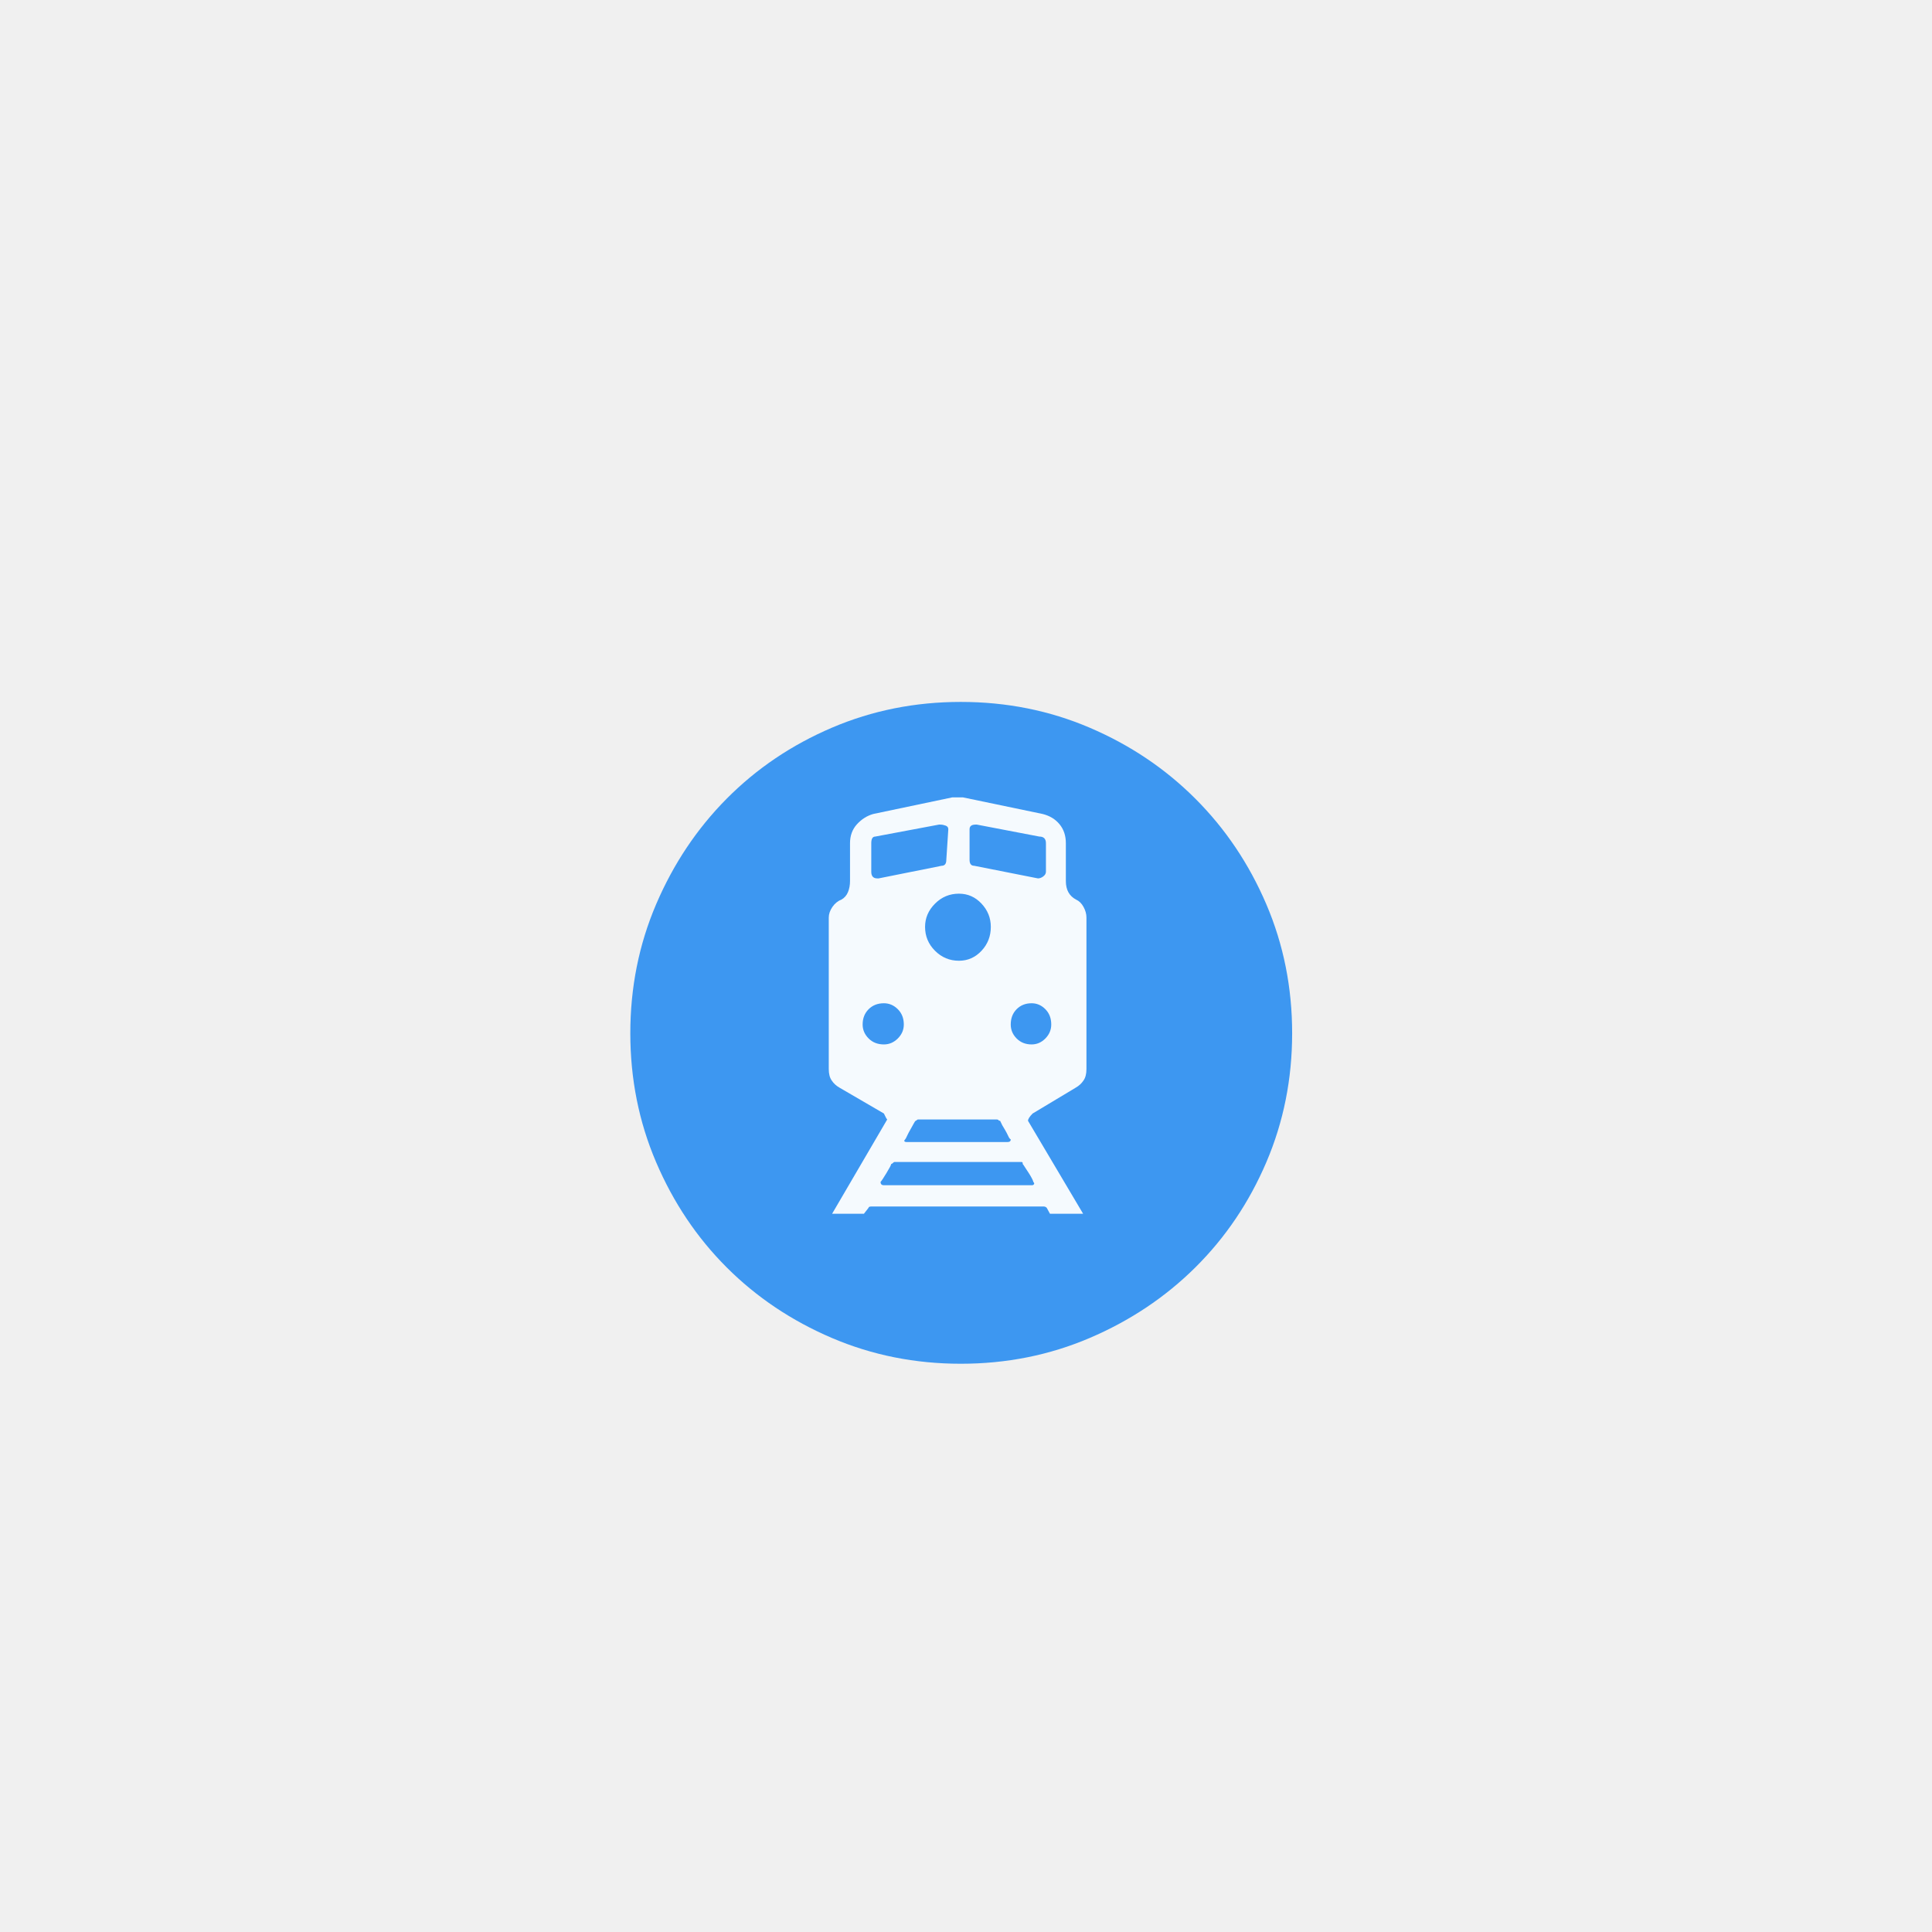
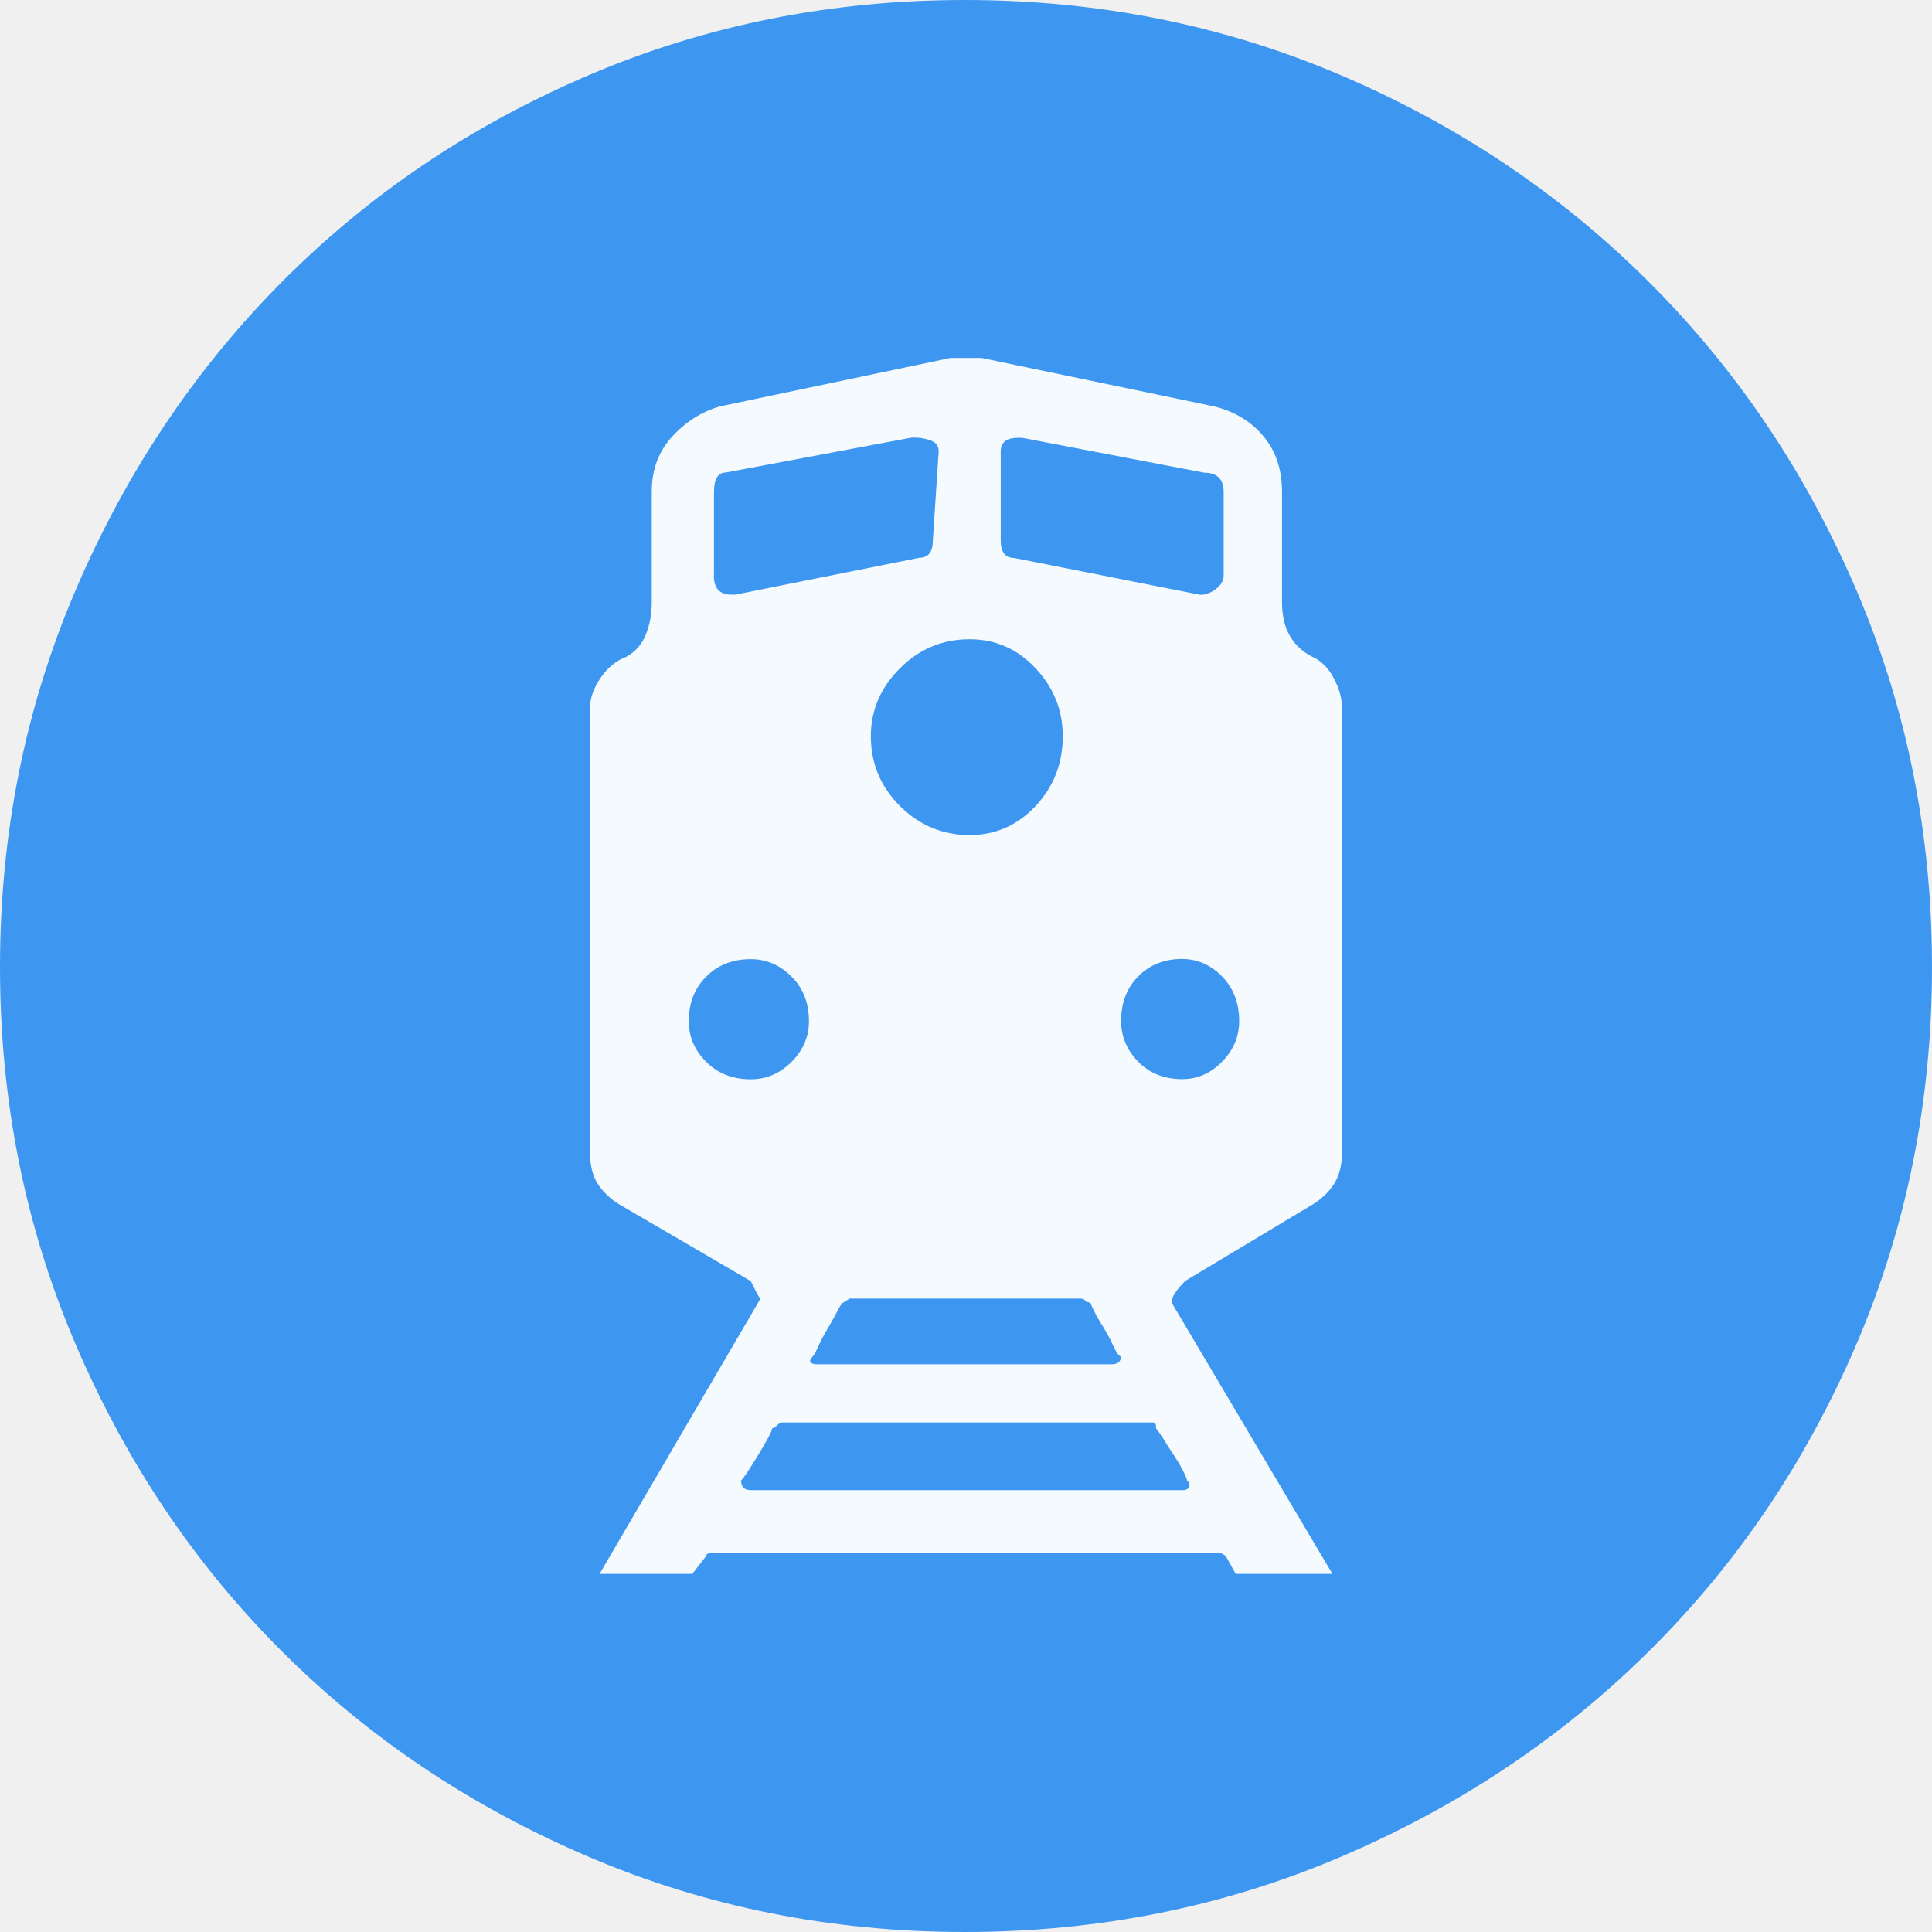
- <svg xmlns="http://www.w3.org/2000/svg" width="11.289mm" height="11.289mm" viewBox="0 0 32 32" version="1.2" baseProfile="tiny">
-   <defs>
- </defs>
-   <g fill="none" stroke="black" stroke-width="1" fill-rule="evenodd" stroke-linecap="square" stroke-linejoin="bevel">
-     <g fill="#3d97f1" fill-opacity="1" stroke="none" transform="matrix(1,0,0,1,0,0)" font-family="MS Shell Dlg 2" font-size="8.25" font-weight="400" font-style="normal">
-       <path vector-effect="none" fill-rule="evenodd" d="M21.402,17.114 C21.402,17.87 21.26,18.582 20.975,19.249 C20.69,19.916 20.298,20.497 19.799,20.992 C19.3,21.487 18.716,21.876 18.049,22.161 C17.382,22.446 16.67,22.588 15.914,22.588 C15.158,22.588 14.446,22.446 13.779,22.161 C13.112,21.876 12.531,21.487 12.036,20.992 C11.541,20.497 11.152,19.916 10.867,19.249 C10.582,18.582 10.44,17.87 10.44,17.114 C10.44,16.358 10.582,15.646 10.867,14.979 C11.152,14.312 11.541,13.728 12.036,13.229 C12.531,12.73 13.112,12.338 13.779,12.053 C14.446,11.768 15.158,11.626 15.914,11.626 C16.67,11.626 17.382,11.768 18.049,12.053 C18.716,12.338 19.3,12.73 19.799,13.229 C20.298,13.728 20.69,14.312 20.975,14.979 C21.26,15.646 21.402,16.358 21.402,17.114 " />
+ <svg xmlns="http://www.w3.org/2000/svg" width="3.867mm" height="3.867mm" viewBox="0 0 10.962 10.962" version="1.2" id="svg22">
+   <defs id="defs6" />
+   <g fill="none" stroke="#000000" stroke-width="1" fill-rule="evenodd" stroke-linecap="square" stroke-linejoin="bevel" id="g20" transform="translate(-10.44,-11.626)">
+     <g fill="#3d97f1" fill-opacity="1" stroke="none" font-family="'MS Shell Dlg 2'" font-size="8.25px" font-weight="400" font-style="normal" id="g10">
+       <path vector-effect="none" fill-rule="evenodd" d="m 21.402,17.114 c 0,0.756 -0.142,1.468 -0.427,2.135 -0.285,0.667 -0.677,1.248 -1.176,1.743 -0.499,0.495 -1.083,0.884 -1.75,1.169 -0.667,0.285 -1.379,0.427 -2.135,0.427 -0.756,0 -1.468,-0.142 -2.135,-0.427 -0.667,-0.285 -1.248,-0.674 -1.743,-1.169 -0.495,-0.495 -0.884,-1.076 -1.169,-1.743 -0.285,-0.667 -0.427,-1.379 -0.427,-2.135 0,-0.756 0.142,-1.468 0.427,-2.135 0.285,-0.667 0.674,-1.251 1.169,-1.75 0.495,-0.499 1.076,-0.891 1.743,-1.176 0.667,-0.285 1.379,-0.427 2.135,-0.427 0.756,0 1.468,0.142 2.135,0.427 0.667,0.285 1.251,0.677 1.75,1.176 0.499,0.499 0.891,1.083 1.176,1.75 0.285,0.667 0.427,1.379 0.427,2.135" id="path8" />
    </g>
-     <g fill="#3d97f1" fill-opacity="1" stroke="none" transform="matrix(1,0,0,1,0,0)" font-family="MS Shell Dlg 2" font-size="8.25" font-weight="400" font-style="normal">
- </g>
-     <g fill="#ffffff" fill-opacity="0.949" stroke="none" transform="matrix(1,0,0,1,0,0)" font-family="MS Shell Dlg 2" font-size="8.25" font-weight="400" font-style="normal">
-       <path vector-effect="none" fill-rule="evenodd" d="M17.104,18.443 C17.053,18.494 17.027,18.535 17.027,18.564 L17.94,20.104 L17.391,20.104 L17.337,20.005 C17.322,19.99 17.304,19.983 17.282,19.983 L14.44,19.983 C14.404,19.983 14.386,19.99 14.386,20.005 L14.309,20.104 L13.782,20.104 L14.695,18.542 C14.688,18.535 14.68,18.524 14.673,18.509 L14.64,18.443 L13.903,18.014 C13.852,17.985 13.809,17.946 13.777,17.898 C13.743,17.851 13.727,17.787 13.727,17.706 L13.727,15.198 C13.727,15.139 13.747,15.081 13.787,15.022 C13.828,14.963 13.877,14.923 13.936,14.901 C13.987,14.872 14.024,14.829 14.046,14.774 C14.068,14.72 14.079,14.659 14.079,14.593 L14.079,13.966 C14.079,13.841 14.117,13.737 14.194,13.652 C14.271,13.568 14.361,13.511 14.464,13.482 L15.773,13.207 L15.883,13.207 L15.949,13.207 L17.269,13.482 C17.386,13.511 17.48,13.568 17.549,13.652 C17.619,13.737 17.654,13.841 17.654,13.966 L17.654,14.593 C17.654,14.74 17.711,14.842 17.825,14.901 C17.874,14.923 17.915,14.963 17.947,15.022 C17.979,15.081 17.995,15.139 17.995,15.198 L17.995,17.706 C17.995,17.787 17.979,17.851 17.945,17.898 C17.913,17.946 17.87,17.985 17.819,18.014 L17.104,18.443 M16.059,14.241 C16.059,14.307 16.085,14.34 16.136,14.34 L17.192,14.549 C17.221,14.549 17.251,14.538 17.28,14.516 C17.309,14.494 17.324,14.468 17.324,14.439 L17.324,13.966 C17.324,13.893 17.287,13.856 17.214,13.856 L16.18,13.658 L16.158,13.658 C16.092,13.658 16.059,13.684 16.059,13.735 L16.059,14.241 M16.741,18.872 C16.726,18.865 16.712,18.845 16.697,18.811 C16.682,18.779 16.664,18.744 16.642,18.707 C16.613,18.663 16.587,18.615 16.565,18.564 C16.55,18.564 16.541,18.56 16.538,18.553 C16.534,18.546 16.525,18.542 16.51,18.542 L15.201,18.542 L15.168,18.564 C15.161,18.564 15.15,18.579 15.135,18.608 C15.12,18.637 15.102,18.67 15.08,18.707 C15.058,18.744 15.04,18.779 15.025,18.811 C15.01,18.845 14.999,18.865 14.992,18.872 C14.977,18.887 14.974,18.898 14.981,18.905 C14.988,18.912 14.999,18.916 15.014,18.916 L16.686,18.916 C16.723,18.916 16.741,18.901 16.741,18.872 M15.883,14.802 C15.729,14.802 15.597,14.857 15.487,14.967 C15.377,15.077 15.322,15.205 15.322,15.352 C15.322,15.506 15.377,15.638 15.487,15.748 C15.597,15.858 15.729,15.913 15.883,15.913 C16.03,15.913 16.154,15.858 16.257,15.748 C16.36,15.638 16.411,15.506 16.411,15.352 C16.411,15.205 16.36,15.077 16.257,14.967 C16.154,14.857 16.03,14.802 15.883,14.802 M14.431,14.439 C14.431,14.512 14.464,14.549 14.531,14.549 L14.553,14.549 L15.596,14.34 C15.648,14.34 15.674,14.307 15.674,14.241 L15.707,13.735 C15.707,13.706 15.692,13.685 15.663,13.675 C15.633,13.664 15.604,13.658 15.574,13.658 L15.552,13.658 L14.498,13.856 C14.453,13.856 14.431,13.893 14.431,13.966 L14.431,14.439 M14.64,17.299 C14.728,17.299 14.805,17.266 14.871,17.2 C14.937,17.134 14.97,17.057 14.97,16.969 C14.97,16.866 14.937,16.782 14.871,16.716 C14.805,16.65 14.728,16.617 14.64,16.617 C14.537,16.617 14.453,16.65 14.387,16.716 C14.321,16.782 14.288,16.866 14.288,16.969 C14.288,17.057 14.321,17.134 14.387,17.2 C14.453,17.266 14.537,17.299 14.64,17.299 M17.115,19.576 C17.115,19.569 17.108,19.55 17.093,19.521 C17.078,19.492 17.06,19.46 17.038,19.427 C17.016,19.395 16.996,19.363 16.977,19.334 C16.959,19.305 16.946,19.286 16.939,19.279 L16.939,19.268 C16.939,19.253 16.932,19.246 16.917,19.246 L14.816,19.246 C14.809,19.246 14.798,19.253 14.783,19.268 C14.776,19.275 14.768,19.279 14.761,19.279 C14.761,19.294 14.735,19.343 14.684,19.427 C14.633,19.512 14.6,19.561 14.585,19.576 C14.585,19.613 14.603,19.631 14.64,19.631 L17.093,19.631 C17.108,19.631 17.119,19.625 17.126,19.614 C17.133,19.604 17.13,19.591 17.115,19.576 M17.087,17.299 C17.174,17.299 17.25,17.266 17.315,17.2 C17.38,17.134 17.412,17.057 17.412,16.969 C17.412,16.866 17.38,16.782 17.315,16.716 C17.25,16.65 17.174,16.617 17.087,16.617 C16.986,16.617 16.903,16.65 16.838,16.716 C16.773,16.782 16.741,16.866 16.741,16.969 C16.741,17.057 16.773,17.134 16.838,17.2 C16.903,17.266 16.986,17.299 17.087,17.299 " />
+     <g fill="#3d97f1" fill-opacity="1" stroke="none" font-family="'MS Shell Dlg 2'" font-size="8.25px" font-weight="400" font-style="normal" id="g12" />
+     <g fill="#ffffff" fill-opacity="0.949" stroke="none" font-family="'MS Shell Dlg 2'" font-size="8.25px" font-weight="400" font-style="normal" id="g16">
+       <path vector-effect="none" fill-rule="evenodd" d="m 17.164,18.895 c -0.051,0.051 -0.077,0.092 -0.077,0.121 l 0.913,1.54 h -0.549 l -0.055,-0.099 c -0.015,-0.015 -0.033,-0.022 -0.055,-0.022 h -2.841 c -0.037,0 -0.055,0.007 -0.055,0.022 l -0.077,0.099 H 13.842 l 0.913,-1.562 c -0.007,-0.007 -0.015,-0.018 -0.022,-0.033 L 14.7,18.895 13.963,18.465 C 13.912,18.436 13.87,18.398 13.836,18.35 13.803,18.302 13.787,18.238 13.787,18.157 v -2.508 c 0,-0.059 0.02,-0.117 0.06,-0.176 0.04,-0.059 0.09,-0.099 0.148,-0.121 0.051,-0.029 0.088,-0.071 0.11,-0.127 0.022,-0.055 0.033,-0.116 0.033,-0.181 v -0.627 c 0,-0.125 0.038,-0.229 0.116,-0.314 0.077,-0.084 0.167,-0.141 0.27,-0.171 l 1.309,-0.275 h 0.11 0.066 l 1.32,0.275 c 0.117,0.029 0.211,0.086 0.281,0.171 0.07,0.084 0.104,0.189 0.104,0.314 v 0.627 c 0,0.147 0.057,0.249 0.171,0.308 0.05,0.022 0.091,0.062 0.122,0.121 0.032,0.059 0.048,0.117 0.048,0.176 v 2.508 c 0,0.081 -0.017,0.145 -0.05,0.193 -0.033,0.048 -0.075,0.086 -0.127,0.116 l -0.715,0.429 m -1.045,-4.202 c 0,0.066 0.026,0.099 0.077,0.099 l 1.056,0.209 c 0.029,0 0.059,-0.011 0.088,-0.033 0.029,-0.022 0.044,-0.048 0.044,-0.077 v -0.473 c 0,-0.073 -0.037,-0.11 -0.11,-0.11 l -1.034,-0.198 h -0.022 c -0.066,0 -0.099,0.026 -0.099,0.077 v 0.506 m 0.682,4.631 C 16.786,19.316 16.772,19.296 16.757,19.263 16.742,19.23 16.724,19.195 16.702,19.159 c -0.029,-0.044 -0.055,-0.092 -0.077,-0.143 -0.015,0 -0.024,-0.004 -0.028,-0.011 -0.004,-0.007 -0.013,-0.011 -0.028,-0.011 h -1.309 l -0.033,0.022 c -0.007,0 -0.018,0.015 -0.033,0.044 -0.015,0.029 -0.033,0.062 -0.055,0.099 -0.022,0.037 -0.04,0.071 -0.055,0.104 -0.015,0.033 -0.026,0.053 -0.033,0.06 -0.015,0.015 -0.018,0.026 -0.011,0.033 0.007,0.007 0.018,0.011 0.033,0.011 h 1.672 c 0.037,0 0.055,-0.015 0.055,-0.044 m -0.858,-4.07 c -0.154,0 -0.286,0.055 -0.396,0.165 -0.11,0.11 -0.165,0.238 -0.165,0.385 0,0.154 0.055,0.286 0.165,0.396 0.11,0.11 0.242,0.165 0.396,0.165 0.147,0 0.271,-0.055 0.374,-0.165 0.103,-0.11 0.154,-0.242 0.154,-0.396 0,-0.147 -0.051,-0.275 -0.154,-0.385 -0.103,-0.11 -0.227,-0.165 -0.374,-0.165 m -1.452,-0.363 c 0,0.073 0.033,0.11 0.1,0.11 h 0.022 l 1.043,-0.209 c 0.052,0 0.078,-0.033 0.078,-0.099 l 0.033,-0.506 c 0,-0.029 -0.015,-0.05 -0.044,-0.06 -0.029,-0.011 -0.059,-0.017 -0.089,-0.017 H 15.612 l -1.054,0.198 c -0.044,0 -0.067,0.037 -0.067,0.11 v 0.473 m 0.209,2.86 c 0.088,0 0.165,-0.033 0.231,-0.099 0.066,-0.066 0.099,-0.143 0.099,-0.231 0,-0.103 -0.033,-0.187 -0.099,-0.253 -0.066,-0.066 -0.143,-0.099 -0.231,-0.099 -0.103,0 -0.187,0.033 -0.253,0.099 -0.066,0.066 -0.099,0.15 -0.099,0.253 0,0.088 0.033,0.165 0.099,0.231 0.066,0.066 0.15,0.099 0.253,0.099 m 2.475,2.277 c 0,-0.007 -0.007,-0.026 -0.022,-0.055 C 17.138,19.943 17.12,19.912 17.098,19.879 17.076,19.846 17.056,19.815 17.038,19.785 17.019,19.756 17.006,19.738 16.999,19.73 v -0.011 c 0,-0.015 -0.007,-0.022 -0.022,-0.022 h -2.101 c -0.007,0 -0.018,0.007 -0.033,0.022 -0.007,0.007 -0.015,0.011 -0.022,0.011 0,0.015 -0.026,0.064 -0.077,0.148 -0.051,0.084 -0.084,0.134 -0.099,0.148 0,0.037 0.018,0.055 0.055,0.055 h 2.453 c 0.015,0 0.026,-0.005 0.033,-0.017 0.007,-0.011 0.004,-0.024 -0.011,-0.038 m -0.028,-2.277 c 0.087,0 0.162,-0.033 0.227,-0.099 0.065,-0.066 0.097,-0.143 0.097,-0.231 0,-0.103 -0.033,-0.187 -0.097,-0.253 -0.065,-0.066 -0.141,-0.099 -0.227,-0.099 -0.101,0 -0.184,0.033 -0.249,0.099 -0.065,0.066 -0.097,0.15 -0.097,0.253 0,0.088 0.033,0.165 0.097,0.231 0.065,0.066 0.148,0.099 0.249,0.099" id="path14" />
    </g>
-     <g fill="#ffffff" fill-opacity="0.949" stroke="none" transform="matrix(1,0,0,1,0,0)" font-family="MS Shell Dlg 2" font-size="8.25" font-weight="400" font-style="normal">
- </g>
+     <g fill="#ffffff" fill-opacity="0.949" stroke="none" font-family="'MS Shell Dlg 2'" font-size="8.25px" font-weight="400" font-style="normal" id="g18" />
  </g>
</svg>
